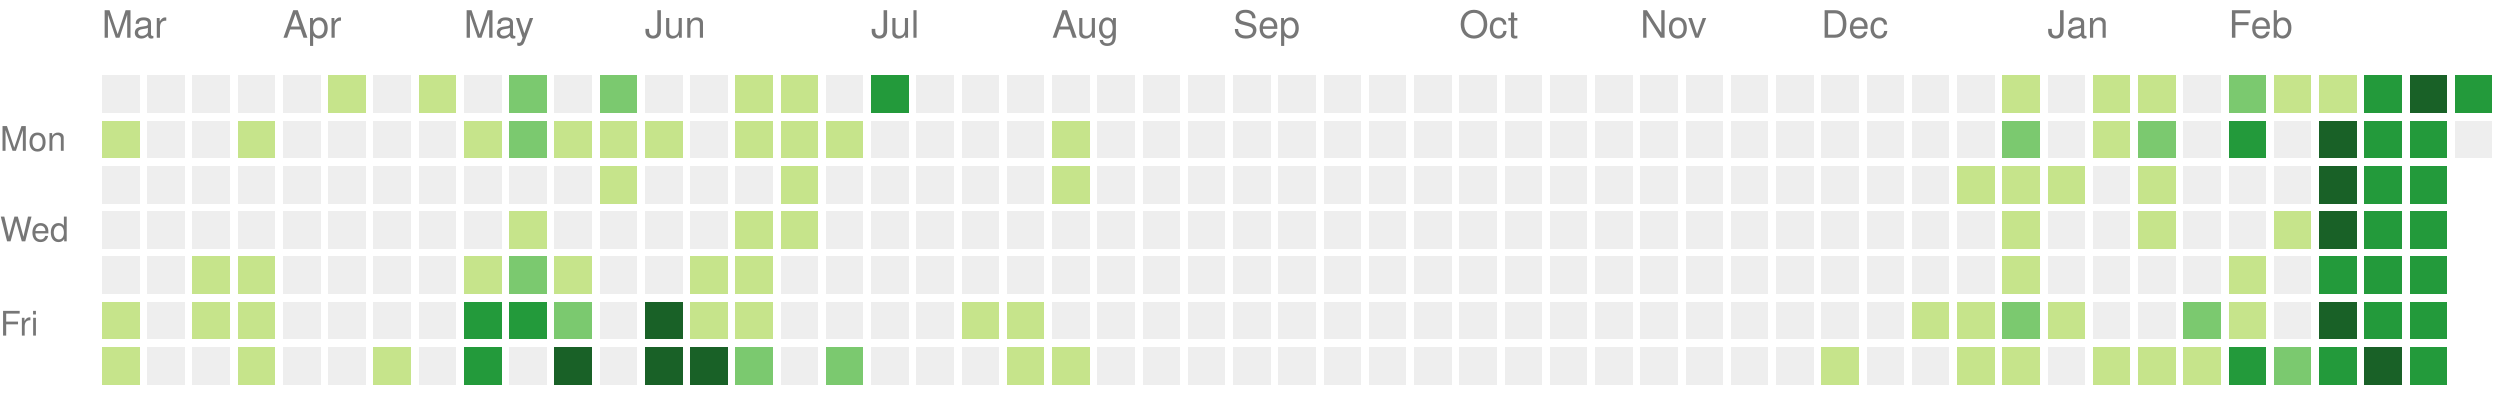
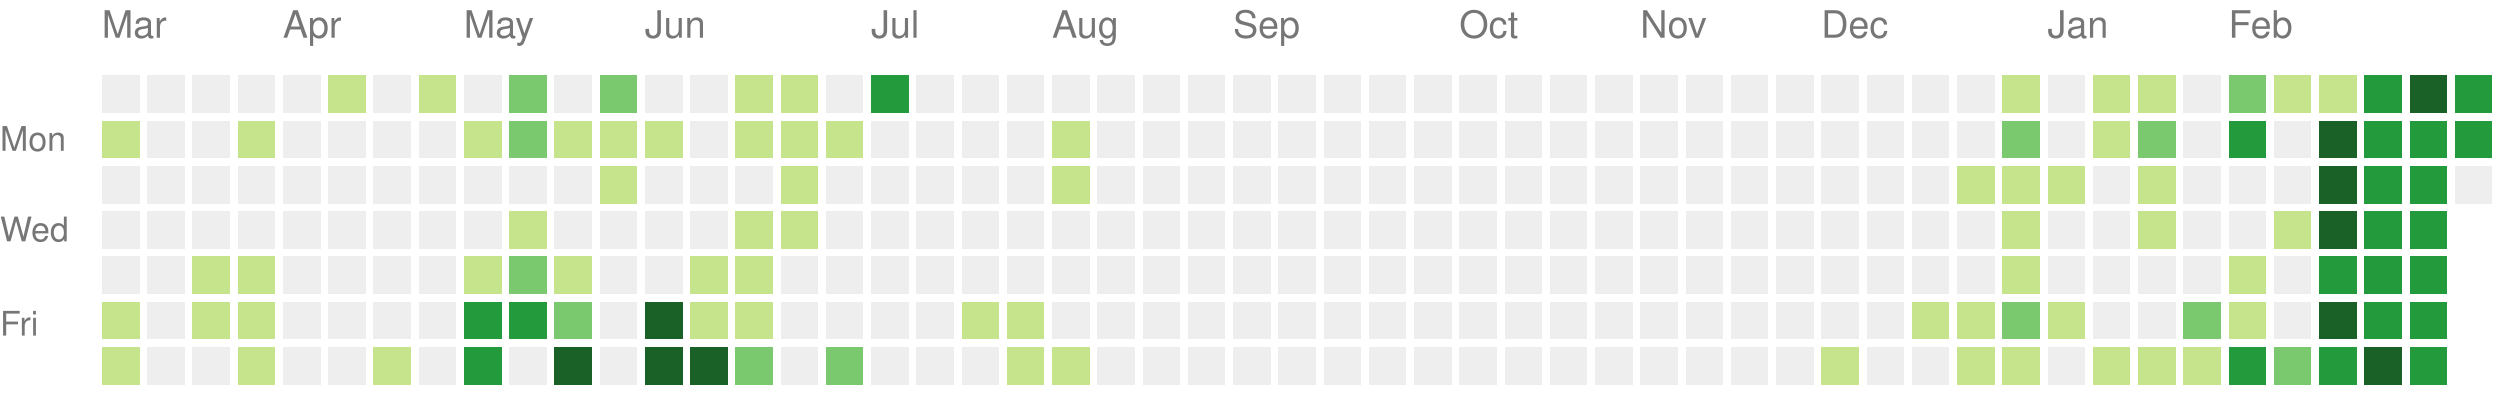
<svg xmlns="http://www.w3.org/2000/svg" version="1.1" width="663" height="104">
  <rect style="fill:#eeeeee;shape-rendering:crispedges;" data-score="0" data-date="2024-03-10" x="27" y="20" width="10" height="10" />
  <rect style="fill:#eeeeee;shape-rendering:crispedges;" data-score="0" data-date="2024-03-17" x="39" y="20" width="10" height="10" />
  <rect style="fill:#eeeeee;shape-rendering:crispedges;" data-score="0" data-date="2024-03-24" x="51" y="20" width="10" height="10" />
  <rect style="fill:#eeeeee;shape-rendering:crispedges;" data-score="0" data-date="2024-03-31" x="63" y="20" width="10" height="10" />
  <rect style="fill:#eeeeee;shape-rendering:crispedges;" data-score="0" data-date="2024-04-07" x="75" y="20" width="10" height="10" />
  <rect style="fill:#c6e48b;shape-rendering:crispedges;" data-score="1" data-date="2024-04-14" x="87" y="20" width="10" height="10" />
  <rect style="fill:#eeeeee;shape-rendering:crispedges;" data-score="0" data-date="2024-04-21" x="99" y="20" width="10" height="10" />
  <rect style="fill:#c6e48b;shape-rendering:crispedges;" data-score="1" data-date="2024-04-28" x="111" y="20" width="10" height="10" />
  <rect style="fill:#eeeeee;shape-rendering:crispedges;" data-score="0" data-date="2024-05-05" x="123" y="20" width="10" height="10" />
  <rect style="fill:#7bc96f;shape-rendering:crispedges;" data-score="2" data-date="2024-05-12" x="135" y="20" width="10" height="10" />
  <rect style="fill:#eeeeee;shape-rendering:crispedges;" data-score="0" data-date="2024-05-19" x="147" y="20" width="10" height="10" />
  <rect style="fill:#7bc96f;shape-rendering:crispedges;" data-score="2" data-date="2024-05-26" x="159" y="20" width="10" height="10" />
  <rect style="fill:#eeeeee;shape-rendering:crispedges;" data-score="0" data-date="2024-06-02" x="171" y="20" width="10" height="10" />
  <rect style="fill:#eeeeee;shape-rendering:crispedges;" data-score="0" data-date="2024-06-09" x="183" y="20" width="10" height="10" />
  <rect style="fill:#c6e48b;shape-rendering:crispedges;" data-score="1" data-date="2024-06-16" x="195" y="20" width="10" height="10" />
  <rect style="fill:#c6e48b;shape-rendering:crispedges;" data-score="1" data-date="2024-06-23" x="207" y="20" width="10" height="10" />
  <rect style="fill:#eeeeee;shape-rendering:crispedges;" data-score="0" data-date="2024-06-30" x="219" y="20" width="10" height="10" />
  <rect style="fill:#239a3b;shape-rendering:crispedges;" data-score="3" data-date="2024-07-07" x="231" y="20" width="10" height="10" />
  <rect style="fill:#eeeeee;shape-rendering:crispedges;" data-score="0" data-date="2024-07-14" x="243" y="20" width="10" height="10" />
  <rect style="fill:#eeeeee;shape-rendering:crispedges;" data-score="0" data-date="2024-07-21" x="255" y="20" width="10" height="10" />
  <rect style="fill:#eeeeee;shape-rendering:crispedges;" data-score="0" data-date="2024-07-28" x="267" y="20" width="10" height="10" />
  <rect style="fill:#eeeeee;shape-rendering:crispedges;" data-score="0" data-date="2024-08-04" x="279" y="20" width="10" height="10" />
  <rect style="fill:#eeeeee;shape-rendering:crispedges;" data-score="0" data-date="2024-08-11" x="291" y="20" width="10" height="10" />
  <rect style="fill:#eeeeee;shape-rendering:crispedges;" data-score="0" data-date="2024-08-18" x="303" y="20" width="10" height="10" />
  <rect style="fill:#eeeeee;shape-rendering:crispedges;" data-score="0" data-date="2024-08-25" x="315" y="20" width="10" height="10" />
  <rect style="fill:#eeeeee;shape-rendering:crispedges;" data-score="0" data-date="2024-09-01" x="327" y="20" width="10" height="10" />
  <rect style="fill:#eeeeee;shape-rendering:crispedges;" data-score="0" data-date="2024-09-08" x="339" y="20" width="10" height="10" />
  <rect style="fill:#eeeeee;shape-rendering:crispedges;" data-score="0" data-date="2024-09-15" x="351" y="20" width="10" height="10" />
  <rect style="fill:#eeeeee;shape-rendering:crispedges;" data-score="0" data-date="2024-09-22" x="363" y="20" width="10" height="10" />
  <rect style="fill:#eeeeee;shape-rendering:crispedges;" data-score="0" data-date="2024-09-29" x="375" y="20" width="10" height="10" />
  <rect style="fill:#eeeeee;shape-rendering:crispedges;" data-score="0" data-date="2024-10-06" x="387" y="20" width="10" height="10" />
  <rect style="fill:#eeeeee;shape-rendering:crispedges;" data-score="0" data-date="2024-10-13" x="399" y="20" width="10" height="10" />
  <rect style="fill:#eeeeee;shape-rendering:crispedges;" data-score="0" data-date="2024-10-20" x="411" y="20" width="10" height="10" />
  <rect style="fill:#eeeeee;shape-rendering:crispedges;" data-score="0" data-date="2024-10-27" x="423" y="20" width="10" height="10" />
  <rect style="fill:#eeeeee;shape-rendering:crispedges;" data-score="0" data-date="2024-11-03" x="435" y="20" width="10" height="10" />
  <rect style="fill:#eeeeee;shape-rendering:crispedges;" data-score="0" data-date="2024-11-10" x="447" y="20" width="10" height="10" />
  <rect style="fill:#eeeeee;shape-rendering:crispedges;" data-score="0" data-date="2024-11-17" x="459" y="20" width="10" height="10" />
  <rect style="fill:#eeeeee;shape-rendering:crispedges;" data-score="0" data-date="2024-11-24" x="471" y="20" width="10" height="10" />
  <rect style="fill:#eeeeee;shape-rendering:crispedges;" data-score="0" data-date="2024-12-01" x="483" y="20" width="10" height="10" />
  <rect style="fill:#eeeeee;shape-rendering:crispedges;" data-score="0" data-date="2024-12-08" x="495" y="20" width="10" height="10" />
  <rect style="fill:#eeeeee;shape-rendering:crispedges;" data-score="0" data-date="2024-12-15" x="507" y="20" width="10" height="10" />
  <rect style="fill:#eeeeee;shape-rendering:crispedges;" data-score="0" data-date="2024-12-22" x="519" y="20" width="10" height="10" />
  <rect style="fill:#c6e48b;shape-rendering:crispedges;" data-score="1" data-date="2024-12-29" x="531" y="20" width="10" height="10" />
  <rect style="fill:#eeeeee;shape-rendering:crispedges;" data-score="0" data-date="2025-01-05" x="543" y="20" width="10" height="10" />
  <rect style="fill:#c6e48b;shape-rendering:crispedges;" data-score="1" data-date="2025-01-12" x="555" y="20" width="10" height="10" />
  <rect style="fill:#c6e48b;shape-rendering:crispedges;" data-score="1" data-date="2025-01-19" x="567" y="20" width="10" height="10" />
  <rect style="fill:#eeeeee;shape-rendering:crispedges;" data-score="0" data-date="2025-01-26" x="579" y="20" width="10" height="10" />
  <rect style="fill:#7bc96f;shape-rendering:crispedges;" data-score="2" data-date="2025-02-02" x="591" y="20" width="10" height="10" />
  <rect style="fill:#c6e48b;shape-rendering:crispedges;" data-score="1" data-date="2025-02-09" x="603" y="20" width="10" height="10" />
  <rect style="fill:#c6e48b;shape-rendering:crispedges;" data-score="1" data-date="2025-02-16" x="615" y="20" width="10" height="10" />
  <rect style="fill:#239a3b;shape-rendering:crispedges;" data-score="3" data-date="2025-02-23" x="627" y="20" width="10" height="10" />
  <rect style="fill:#196127;shape-rendering:crispedges;" data-score="4" data-date="2025-03-02" x="639" y="20" width="10" height="10" />
  <rect style="fill:#239a3b;shape-rendering:crispedges;" data-score="3" data-date="2025-03-09" x="651" y="20" width="10" height="10" />
  <rect style="fill:#c6e48b;shape-rendering:crispedges;" data-score="1" data-date="2024-03-11" x="27" y="32" width="10" height="10" />
  <rect style="fill:#eeeeee;shape-rendering:crispedges;" data-score="0" data-date="2024-03-18" x="39" y="32" width="10" height="10" />
  <rect style="fill:#eeeeee;shape-rendering:crispedges;" data-score="0" data-date="2024-03-25" x="51" y="32" width="10" height="10" />
  <rect style="fill:#c6e48b;shape-rendering:crispedges;" data-score="1" data-date="2024-04-01" x="63" y="32" width="10" height="10" />
  <rect style="fill:#eeeeee;shape-rendering:crispedges;" data-score="0" data-date="2024-04-08" x="75" y="32" width="10" height="10" />
  <rect style="fill:#eeeeee;shape-rendering:crispedges;" data-score="0" data-date="2024-04-15" x="87" y="32" width="10" height="10" />
  <rect style="fill:#eeeeee;shape-rendering:crispedges;" data-score="0" data-date="2024-04-22" x="99" y="32" width="10" height="10" />
  <rect style="fill:#eeeeee;shape-rendering:crispedges;" data-score="0" data-date="2024-04-29" x="111" y="32" width="10" height="10" />
  <rect style="fill:#c6e48b;shape-rendering:crispedges;" data-score="1" data-date="2024-05-06" x="123" y="32" width="10" height="10" />
  <rect style="fill:#7bc96f;shape-rendering:crispedges;" data-score="2" data-date="2024-05-13" x="135" y="32" width="10" height="10" />
  <rect style="fill:#c6e48b;shape-rendering:crispedges;" data-score="1" data-date="2024-05-20" x="147" y="32" width="10" height="10" />
  <rect style="fill:#c6e48b;shape-rendering:crispedges;" data-score="1" data-date="2024-05-27" x="159" y="32" width="10" height="10" />
  <rect style="fill:#c6e48b;shape-rendering:crispedges;" data-score="1" data-date="2024-06-03" x="171" y="32" width="10" height="10" />
  <rect style="fill:#eeeeee;shape-rendering:crispedges;" data-score="0" data-date="2024-06-10" x="183" y="32" width="10" height="10" />
  <rect style="fill:#c6e48b;shape-rendering:crispedges;" data-score="1" data-date="2024-06-17" x="195" y="32" width="10" height="10" />
  <rect style="fill:#c6e48b;shape-rendering:crispedges;" data-score="1" data-date="2024-06-24" x="207" y="32" width="10" height="10" />
  <rect style="fill:#c6e48b;shape-rendering:crispedges;" data-score="1" data-date="2024-07-01" x="219" y="32" width="10" height="10" />
  <rect style="fill:#eeeeee;shape-rendering:crispedges;" data-score="0" data-date="2024-07-08" x="231" y="32" width="10" height="10" />
  <rect style="fill:#eeeeee;shape-rendering:crispedges;" data-score="0" data-date="2024-07-15" x="243" y="32" width="10" height="10" />
  <rect style="fill:#eeeeee;shape-rendering:crispedges;" data-score="0" data-date="2024-07-22" x="255" y="32" width="10" height="10" />
  <rect style="fill:#eeeeee;shape-rendering:crispedges;" data-score="0" data-date="2024-07-29" x="267" y="32" width="10" height="10" />
  <rect style="fill:#c6e48b;shape-rendering:crispedges;" data-score="1" data-date="2024-08-05" x="279" y="32" width="10" height="10" />
  <rect style="fill:#eeeeee;shape-rendering:crispedges;" data-score="0" data-date="2024-08-12" x="291" y="32" width="10" height="10" />
  <rect style="fill:#eeeeee;shape-rendering:crispedges;" data-score="0" data-date="2024-08-19" x="303" y="32" width="10" height="10" />
  <rect style="fill:#eeeeee;shape-rendering:crispedges;" data-score="0" data-date="2024-08-26" x="315" y="32" width="10" height="10" />
  <rect style="fill:#eeeeee;shape-rendering:crispedges;" data-score="0" data-date="2024-09-02" x="327" y="32" width="10" height="10" />
  <rect style="fill:#eeeeee;shape-rendering:crispedges;" data-score="0" data-date="2024-09-09" x="339" y="32" width="10" height="10" />
  <rect style="fill:#eeeeee;shape-rendering:crispedges;" data-score="0" data-date="2024-09-16" x="351" y="32" width="10" height="10" />
  <rect style="fill:#eeeeee;shape-rendering:crispedges;" data-score="0" data-date="2024-09-23" x="363" y="32" width="10" height="10" />
  <rect style="fill:#eeeeee;shape-rendering:crispedges;" data-score="0" data-date="2024-09-30" x="375" y="32" width="10" height="10" />
  <rect style="fill:#eeeeee;shape-rendering:crispedges;" data-score="0" data-date="2024-10-07" x="387" y="32" width="10" height="10" />
  <rect style="fill:#eeeeee;shape-rendering:crispedges;" data-score="0" data-date="2024-10-14" x="399" y="32" width="10" height="10" />
  <rect style="fill:#eeeeee;shape-rendering:crispedges;" data-score="0" data-date="2024-10-21" x="411" y="32" width="10" height="10" />
  <rect style="fill:#eeeeee;shape-rendering:crispedges;" data-score="0" data-date="2024-10-28" x="423" y="32" width="10" height="10" />
  <rect style="fill:#eeeeee;shape-rendering:crispedges;" data-score="0" data-date="2024-11-04" x="435" y="32" width="10" height="10" />
  <rect style="fill:#eeeeee;shape-rendering:crispedges;" data-score="0" data-date="2024-11-11" x="447" y="32" width="10" height="10" />
  <rect style="fill:#eeeeee;shape-rendering:crispedges;" data-score="0" data-date="2024-11-18" x="459" y="32" width="10" height="10" />
  <rect style="fill:#eeeeee;shape-rendering:crispedges;" data-score="0" data-date="2024-11-25" x="471" y="32" width="10" height="10" />
  <rect style="fill:#eeeeee;shape-rendering:crispedges;" data-score="0" data-date="2024-12-02" x="483" y="32" width="10" height="10" />
  <rect style="fill:#eeeeee;shape-rendering:crispedges;" data-score="0" data-date="2024-12-09" x="495" y="32" width="10" height="10" />
  <rect style="fill:#eeeeee;shape-rendering:crispedges;" data-score="0" data-date="2024-12-16" x="507" y="32" width="10" height="10" />
  <rect style="fill:#eeeeee;shape-rendering:crispedges;" data-score="0" data-date="2024-12-23" x="519" y="32" width="10" height="10" />
  <rect style="fill:#7bc96f;shape-rendering:crispedges;" data-score="2" data-date="2024-12-30" x="531" y="32" width="10" height="10" />
  <rect style="fill:#eeeeee;shape-rendering:crispedges;" data-score="0" data-date="2025-01-06" x="543" y="32" width="10" height="10" />
  <rect style="fill:#c6e48b;shape-rendering:crispedges;" data-score="1" data-date="2025-01-13" x="555" y="32" width="10" height="10" />
  <rect style="fill:#7bc96f;shape-rendering:crispedges;" data-score="2" data-date="2025-01-20" x="567" y="32" width="10" height="10" />
  <rect style="fill:#eeeeee;shape-rendering:crispedges;" data-score="0" data-date="2025-01-27" x="579" y="32" width="10" height="10" />
  <rect style="fill:#239a3b;shape-rendering:crispedges;" data-score="3" data-date="2025-02-03" x="591" y="32" width="10" height="10" />
  <rect style="fill:#eeeeee;shape-rendering:crispedges;" data-score="0" data-date="2025-02-10" x="603" y="32" width="10" height="10" />
  <rect style="fill:#196127;shape-rendering:crispedges;" data-score="4" data-date="2025-02-17" x="615" y="32" width="10" height="10" />
  <rect style="fill:#239a3b;shape-rendering:crispedges;" data-score="3" data-date="2025-02-24" x="627" y="32" width="10" height="10" />
  <rect style="fill:#239a3b;shape-rendering:crispedges;" data-score="3" data-date="2025-03-03" x="639" y="32" width="10" height="10" />
-   <rect style="fill:#eeeeee;shape-rendering:crispedges;" data-score="0" data-date="2025-03-10" x="651" y="32" width="10" height="10" />
+   <rect style="fill:#239a3b;shape-rendering:crispedges;" data-score="3" data-date="2025-03-10" x="651" y="32" width="10" height="10" />
  <rect style="fill:#eeeeee;shape-rendering:crispedges;" data-score="0" data-date="2024-03-12" x="27" y="44" width="10" height="10" />
  <rect style="fill:#eeeeee;shape-rendering:crispedges;" data-score="0" data-date="2024-03-19" x="39" y="44" width="10" height="10" />
  <rect style="fill:#eeeeee;shape-rendering:crispedges;" data-score="0" data-date="2024-03-26" x="51" y="44" width="10" height="10" />
  <rect style="fill:#eeeeee;shape-rendering:crispedges;" data-score="0" data-date="2024-04-02" x="63" y="44" width="10" height="10" />
  <rect style="fill:#eeeeee;shape-rendering:crispedges;" data-score="0" data-date="2024-04-09" x="75" y="44" width="10" height="10" />
  <rect style="fill:#eeeeee;shape-rendering:crispedges;" data-score="0" data-date="2024-04-16" x="87" y="44" width="10" height="10" />
  <rect style="fill:#eeeeee;shape-rendering:crispedges;" data-score="0" data-date="2024-04-23" x="99" y="44" width="10" height="10" />
  <rect style="fill:#eeeeee;shape-rendering:crispedges;" data-score="0" data-date="2024-04-30" x="111" y="44" width="10" height="10" />
  <rect style="fill:#eeeeee;shape-rendering:crispedges;" data-score="0" data-date="2024-05-07" x="123" y="44" width="10" height="10" />
  <rect style="fill:#eeeeee;shape-rendering:crispedges;" data-score="0" data-date="2024-05-14" x="135" y="44" width="10" height="10" />
  <rect style="fill:#eeeeee;shape-rendering:crispedges;" data-score="0" data-date="2024-05-21" x="147" y="44" width="10" height="10" />
  <rect style="fill:#c6e48b;shape-rendering:crispedges;" data-score="1" data-date="2024-05-28" x="159" y="44" width="10" height="10" />
  <rect style="fill:#eeeeee;shape-rendering:crispedges;" data-score="0" data-date="2024-06-04" x="171" y="44" width="10" height="10" />
  <rect style="fill:#eeeeee;shape-rendering:crispedges;" data-score="0" data-date="2024-06-11" x="183" y="44" width="10" height="10" />
  <rect style="fill:#eeeeee;shape-rendering:crispedges;" data-score="0" data-date="2024-06-18" x="195" y="44" width="10" height="10" />
  <rect style="fill:#c6e48b;shape-rendering:crispedges;" data-score="1" data-date="2024-06-25" x="207" y="44" width="10" height="10" />
  <rect style="fill:#eeeeee;shape-rendering:crispedges;" data-score="0" data-date="2024-07-02" x="219" y="44" width="10" height="10" />
  <rect style="fill:#eeeeee;shape-rendering:crispedges;" data-score="0" data-date="2024-07-09" x="231" y="44" width="10" height="10" />
  <rect style="fill:#eeeeee;shape-rendering:crispedges;" data-score="0" data-date="2024-07-16" x="243" y="44" width="10" height="10" />
  <rect style="fill:#eeeeee;shape-rendering:crispedges;" data-score="0" data-date="2024-07-23" x="255" y="44" width="10" height="10" />
  <rect style="fill:#eeeeee;shape-rendering:crispedges;" data-score="0" data-date="2024-07-30" x="267" y="44" width="10" height="10" />
  <rect style="fill:#c6e48b;shape-rendering:crispedges;" data-score="1" data-date="2024-08-06" x="279" y="44" width="10" height="10" />
  <rect style="fill:#eeeeee;shape-rendering:crispedges;" data-score="0" data-date="2024-08-13" x="291" y="44" width="10" height="10" />
  <rect style="fill:#eeeeee;shape-rendering:crispedges;" data-score="0" data-date="2024-08-20" x="303" y="44" width="10" height="10" />
  <rect style="fill:#eeeeee;shape-rendering:crispedges;" data-score="0" data-date="2024-08-27" x="315" y="44" width="10" height="10" />
  <rect style="fill:#eeeeee;shape-rendering:crispedges;" data-score="0" data-date="2024-09-03" x="327" y="44" width="10" height="10" />
  <rect style="fill:#eeeeee;shape-rendering:crispedges;" data-score="0" data-date="2024-09-10" x="339" y="44" width="10" height="10" />
  <rect style="fill:#eeeeee;shape-rendering:crispedges;" data-score="0" data-date="2024-09-17" x="351" y="44" width="10" height="10" />
  <rect style="fill:#eeeeee;shape-rendering:crispedges;" data-score="0" data-date="2024-09-24" x="363" y="44" width="10" height="10" />
  <rect style="fill:#eeeeee;shape-rendering:crispedges;" data-score="0" data-date="2024-10-01" x="375" y="44" width="10" height="10" />
  <rect style="fill:#eeeeee;shape-rendering:crispedges;" data-score="0" data-date="2024-10-08" x="387" y="44" width="10" height="10" />
  <rect style="fill:#eeeeee;shape-rendering:crispedges;" data-score="0" data-date="2024-10-15" x="399" y="44" width="10" height="10" />
  <rect style="fill:#eeeeee;shape-rendering:crispedges;" data-score="0" data-date="2024-10-22" x="411" y="44" width="10" height="10" />
  <rect style="fill:#eeeeee;shape-rendering:crispedges;" data-score="0" data-date="2024-10-29" x="423" y="44" width="10" height="10" />
  <rect style="fill:#eeeeee;shape-rendering:crispedges;" data-score="0" data-date="2024-11-05" x="435" y="44" width="10" height="10" />
  <rect style="fill:#eeeeee;shape-rendering:crispedges;" data-score="0" data-date="2024-11-12" x="447" y="44" width="10" height="10" />
  <rect style="fill:#eeeeee;shape-rendering:crispedges;" data-score="0" data-date="2024-11-19" x="459" y="44" width="10" height="10" />
  <rect style="fill:#eeeeee;shape-rendering:crispedges;" data-score="0" data-date="2024-11-26" x="471" y="44" width="10" height="10" />
  <rect style="fill:#eeeeee;shape-rendering:crispedges;" data-score="0" data-date="2024-12-03" x="483" y="44" width="10" height="10" />
  <rect style="fill:#eeeeee;shape-rendering:crispedges;" data-score="0" data-date="2024-12-10" x="495" y="44" width="10" height="10" />
  <rect style="fill:#eeeeee;shape-rendering:crispedges;" data-score="0" data-date="2024-12-17" x="507" y="44" width="10" height="10" />
  <rect style="fill:#c6e48b;shape-rendering:crispedges;" data-score="1" data-date="2024-12-24" x="519" y="44" width="10" height="10" />
  <rect style="fill:#c6e48b;shape-rendering:crispedges;" data-score="1" data-date="2024-12-31" x="531" y="44" width="10" height="10" />
  <rect style="fill:#c6e48b;shape-rendering:crispedges;" data-score="1" data-date="2025-01-07" x="543" y="44" width="10" height="10" />
  <rect style="fill:#eeeeee;shape-rendering:crispedges;" data-score="0" data-date="2025-01-14" x="555" y="44" width="10" height="10" />
  <rect style="fill:#c6e48b;shape-rendering:crispedges;" data-score="1" data-date="2025-01-21" x="567" y="44" width="10" height="10" />
  <rect style="fill:#eeeeee;shape-rendering:crispedges;" data-score="0" data-date="2025-01-28" x="579" y="44" width="10" height="10" />
  <rect style="fill:#eeeeee;shape-rendering:crispedges;" data-score="0" data-date="2025-02-04" x="591" y="44" width="10" height="10" />
  <rect style="fill:#eeeeee;shape-rendering:crispedges;" data-score="0" data-date="2025-02-11" x="603" y="44" width="10" height="10" />
  <rect style="fill:#196127;shape-rendering:crispedges;" data-score="4" data-date="2025-02-18" x="615" y="44" width="10" height="10" />
  <rect style="fill:#239a3b;shape-rendering:crispedges;" data-score="3" data-date="2025-02-25" x="627" y="44" width="10" height="10" />
  <rect style="fill:#239a3b;shape-rendering:crispedges;" data-score="3" data-date="2025-03-04" x="639" y="44" width="10" height="10" />
+   <rect style="fill:#eeeeee;shape-rendering:crispedges;" data-score="0" data-date="2025-03-11" x="651" y="44" width="10" height="10" />
  <rect style="fill:#eeeeee;shape-rendering:crispedges;" data-score="0" data-date="2024-03-13" x="27" y="56" width="10" height="10" />
  <rect style="fill:#eeeeee;shape-rendering:crispedges;" data-score="0" data-date="2024-03-20" x="39" y="56" width="10" height="10" />
  <rect style="fill:#eeeeee;shape-rendering:crispedges;" data-score="0" data-date="2024-03-27" x="51" y="56" width="10" height="10" />
  <rect style="fill:#eeeeee;shape-rendering:crispedges;" data-score="0" data-date="2024-04-03" x="63" y="56" width="10" height="10" />
  <rect style="fill:#eeeeee;shape-rendering:crispedges;" data-score="0" data-date="2024-04-10" x="75" y="56" width="10" height="10" />
  <rect style="fill:#eeeeee;shape-rendering:crispedges;" data-score="0" data-date="2024-04-17" x="87" y="56" width="10" height="10" />
  <rect style="fill:#eeeeee;shape-rendering:crispedges;" data-score="0" data-date="2024-04-24" x="99" y="56" width="10" height="10" />
  <rect style="fill:#eeeeee;shape-rendering:crispedges;" data-score="0" data-date="2024-05-01" x="111" y="56" width="10" height="10" />
  <rect style="fill:#eeeeee;shape-rendering:crispedges;" data-score="0" data-date="2024-05-08" x="123" y="56" width="10" height="10" />
  <rect style="fill:#c6e48b;shape-rendering:crispedges;" data-score="1" data-date="2024-05-15" x="135" y="56" width="10" height="10" />
  <rect style="fill:#eeeeee;shape-rendering:crispedges;" data-score="0" data-date="2024-05-22" x="147" y="56" width="10" height="10" />
  <rect style="fill:#eeeeee;shape-rendering:crispedges;" data-score="0" data-date="2024-05-29" x="159" y="56" width="10" height="10" />
  <rect style="fill:#eeeeee;shape-rendering:crispedges;" data-score="0" data-date="2024-06-05" x="171" y="56" width="10" height="10" />
  <rect style="fill:#eeeeee;shape-rendering:crispedges;" data-score="0" data-date="2024-06-12" x="183" y="56" width="10" height="10" />
  <rect style="fill:#c6e48b;shape-rendering:crispedges;" data-score="1" data-date="2024-06-19" x="195" y="56" width="10" height="10" />
  <rect style="fill:#c6e48b;shape-rendering:crispedges;" data-score="1" data-date="2024-06-26" x="207" y="56" width="10" height="10" />
  <rect style="fill:#eeeeee;shape-rendering:crispedges;" data-score="0" data-date="2024-07-03" x="219" y="56" width="10" height="10" />
  <rect style="fill:#eeeeee;shape-rendering:crispedges;" data-score="0" data-date="2024-07-10" x="231" y="56" width="10" height="10" />
  <rect style="fill:#eeeeee;shape-rendering:crispedges;" data-score="0" data-date="2024-07-17" x="243" y="56" width="10" height="10" />
  <rect style="fill:#eeeeee;shape-rendering:crispedges;" data-score="0" data-date="2024-07-24" x="255" y="56" width="10" height="10" />
  <rect style="fill:#eeeeee;shape-rendering:crispedges;" data-score="0" data-date="2024-07-31" x="267" y="56" width="10" height="10" />
  <rect style="fill:#eeeeee;shape-rendering:crispedges;" data-score="0" data-date="2024-08-07" x="279" y="56" width="10" height="10" />
  <rect style="fill:#eeeeee;shape-rendering:crispedges;" data-score="0" data-date="2024-08-14" x="291" y="56" width="10" height="10" />
  <rect style="fill:#eeeeee;shape-rendering:crispedges;" data-score="0" data-date="2024-08-21" x="303" y="56" width="10" height="10" />
  <rect style="fill:#eeeeee;shape-rendering:crispedges;" data-score="0" data-date="2024-08-28" x="315" y="56" width="10" height="10" />
  <rect style="fill:#eeeeee;shape-rendering:crispedges;" data-score="0" data-date="2024-09-04" x="327" y="56" width="10" height="10" />
  <rect style="fill:#eeeeee;shape-rendering:crispedges;" data-score="0" data-date="2024-09-11" x="339" y="56" width="10" height="10" />
  <rect style="fill:#eeeeee;shape-rendering:crispedges;" data-score="0" data-date="2024-09-18" x="351" y="56" width="10" height="10" />
  <rect style="fill:#eeeeee;shape-rendering:crispedges;" data-score="0" data-date="2024-09-25" x="363" y="56" width="10" height="10" />
  <rect style="fill:#eeeeee;shape-rendering:crispedges;" data-score="0" data-date="2024-10-02" x="375" y="56" width="10" height="10" />
  <rect style="fill:#eeeeee;shape-rendering:crispedges;" data-score="0" data-date="2024-10-09" x="387" y="56" width="10" height="10" />
  <rect style="fill:#eeeeee;shape-rendering:crispedges;" data-score="0" data-date="2024-10-16" x="399" y="56" width="10" height="10" />
  <rect style="fill:#eeeeee;shape-rendering:crispedges;" data-score="0" data-date="2024-10-23" x="411" y="56" width="10" height="10" />
  <rect style="fill:#eeeeee;shape-rendering:crispedges;" data-score="0" data-date="2024-10-30" x="423" y="56" width="10" height="10" />
  <rect style="fill:#eeeeee;shape-rendering:crispedges;" data-score="0" data-date="2024-11-06" x="435" y="56" width="10" height="10" />
  <rect style="fill:#eeeeee;shape-rendering:crispedges;" data-score="0" data-date="2024-11-13" x="447" y="56" width="10" height="10" />
  <rect style="fill:#eeeeee;shape-rendering:crispedges;" data-score="0" data-date="2024-11-20" x="459" y="56" width="10" height="10" />
  <rect style="fill:#eeeeee;shape-rendering:crispedges;" data-score="0" data-date="2024-11-27" x="471" y="56" width="10" height="10" />
  <rect style="fill:#eeeeee;shape-rendering:crispedges;" data-score="0" data-date="2024-12-04" x="483" y="56" width="10" height="10" />
  <rect style="fill:#eeeeee;shape-rendering:crispedges;" data-score="0" data-date="2024-12-11" x="495" y="56" width="10" height="10" />
  <rect style="fill:#eeeeee;shape-rendering:crispedges;" data-score="0" data-date="2024-12-18" x="507" y="56" width="10" height="10" />
  <rect style="fill:#eeeeee;shape-rendering:crispedges;" data-score="0" data-date="2024-12-25" x="519" y="56" width="10" height="10" />
  <rect style="fill:#c6e48b;shape-rendering:crispedges;" data-score="1" data-date="2025-01-01" x="531" y="56" width="10" height="10" />
  <rect style="fill:#eeeeee;shape-rendering:crispedges;" data-score="0" data-date="2025-01-08" x="543" y="56" width="10" height="10" />
  <rect style="fill:#eeeeee;shape-rendering:crispedges;" data-score="0" data-date="2025-01-15" x="555" y="56" width="10" height="10" />
  <rect style="fill:#c6e48b;shape-rendering:crispedges;" data-score="1" data-date="2025-01-22" x="567" y="56" width="10" height="10" />
  <rect style="fill:#eeeeee;shape-rendering:crispedges;" data-score="0" data-date="2025-01-29" x="579" y="56" width="10" height="10" />
  <rect style="fill:#eeeeee;shape-rendering:crispedges;" data-score="0" data-date="2025-02-05" x="591" y="56" width="10" height="10" />
  <rect style="fill:#c6e48b;shape-rendering:crispedges;" data-score="1" data-date="2025-02-12" x="603" y="56" width="10" height="10" />
  <rect style="fill:#196127;shape-rendering:crispedges;" data-score="4" data-date="2025-02-19" x="615" y="56" width="10" height="10" />
  <rect style="fill:#239a3b;shape-rendering:crispedges;" data-score="3" data-date="2025-02-26" x="627" y="56" width="10" height="10" />
  <rect style="fill:#239a3b;shape-rendering:crispedges;" data-score="3" data-date="2025-03-05" x="639" y="56" width="10" height="10" />
  <rect style="fill:#eeeeee;shape-rendering:crispedges;" data-score="0" data-date="2024-03-14" x="27" y="68" width="10" height="10" />
  <rect style="fill:#eeeeee;shape-rendering:crispedges;" data-score="0" data-date="2024-03-21" x="39" y="68" width="10" height="10" />
  <rect style="fill:#c6e48b;shape-rendering:crispedges;" data-score="1" data-date="2024-03-28" x="51" y="68" width="10" height="10" />
  <rect style="fill:#c6e48b;shape-rendering:crispedges;" data-score="1" data-date="2024-04-04" x="63" y="68" width="10" height="10" />
  <rect style="fill:#eeeeee;shape-rendering:crispedges;" data-score="0" data-date="2024-04-11" x="75" y="68" width="10" height="10" />
  <rect style="fill:#eeeeee;shape-rendering:crispedges;" data-score="0" data-date="2024-04-18" x="87" y="68" width="10" height="10" />
  <rect style="fill:#eeeeee;shape-rendering:crispedges;" data-score="0" data-date="2024-04-25" x="99" y="68" width="10" height="10" />
  <rect style="fill:#eeeeee;shape-rendering:crispedges;" data-score="0" data-date="2024-05-02" x="111" y="68" width="10" height="10" />
  <rect style="fill:#c6e48b;shape-rendering:crispedges;" data-score="1" data-date="2024-05-09" x="123" y="68" width="10" height="10" />
  <rect style="fill:#7bc96f;shape-rendering:crispedges;" data-score="2" data-date="2024-05-16" x="135" y="68" width="10" height="10" />
  <rect style="fill:#c6e48b;shape-rendering:crispedges;" data-score="1" data-date="2024-05-23" x="147" y="68" width="10" height="10" />
  <rect style="fill:#eeeeee;shape-rendering:crispedges;" data-score="0" data-date="2024-05-30" x="159" y="68" width="10" height="10" />
  <rect style="fill:#eeeeee;shape-rendering:crispedges;" data-score="0" data-date="2024-06-06" x="171" y="68" width="10" height="10" />
  <rect style="fill:#c6e48b;shape-rendering:crispedges;" data-score="1" data-date="2024-06-13" x="183" y="68" width="10" height="10" />
  <rect style="fill:#c6e48b;shape-rendering:crispedges;" data-score="1" data-date="2024-06-20" x="195" y="68" width="10" height="10" />
  <rect style="fill:#eeeeee;shape-rendering:crispedges;" data-score="0" data-date="2024-06-27" x="207" y="68" width="10" height="10" />
  <rect style="fill:#eeeeee;shape-rendering:crispedges;" data-score="0" data-date="2024-07-04" x="219" y="68" width="10" height="10" />
  <rect style="fill:#eeeeee;shape-rendering:crispedges;" data-score="0" data-date="2024-07-11" x="231" y="68" width="10" height="10" />
  <rect style="fill:#eeeeee;shape-rendering:crispedges;" data-score="0" data-date="2024-07-18" x="243" y="68" width="10" height="10" />
  <rect style="fill:#eeeeee;shape-rendering:crispedges;" data-score="0" data-date="2024-07-25" x="255" y="68" width="10" height="10" />
  <rect style="fill:#eeeeee;shape-rendering:crispedges;" data-score="0" data-date="2024-08-01" x="267" y="68" width="10" height="10" />
  <rect style="fill:#eeeeee;shape-rendering:crispedges;" data-score="0" data-date="2024-08-08" x="279" y="68" width="10" height="10" />
  <rect style="fill:#eeeeee;shape-rendering:crispedges;" data-score="0" data-date="2024-08-15" x="291" y="68" width="10" height="10" />
  <rect style="fill:#eeeeee;shape-rendering:crispedges;" data-score="0" data-date="2024-08-22" x="303" y="68" width="10" height="10" />
  <rect style="fill:#eeeeee;shape-rendering:crispedges;" data-score="0" data-date="2024-08-29" x="315" y="68" width="10" height="10" />
  <rect style="fill:#eeeeee;shape-rendering:crispedges;" data-score="0" data-date="2024-09-05" x="327" y="68" width="10" height="10" />
  <rect style="fill:#eeeeee;shape-rendering:crispedges;" data-score="0" data-date="2024-09-12" x="339" y="68" width="10" height="10" />
  <rect style="fill:#eeeeee;shape-rendering:crispedges;" data-score="0" data-date="2024-09-19" x="351" y="68" width="10" height="10" />
  <rect style="fill:#eeeeee;shape-rendering:crispedges;" data-score="0" data-date="2024-09-26" x="363" y="68" width="10" height="10" />
  <rect style="fill:#eeeeee;shape-rendering:crispedges;" data-score="0" data-date="2024-10-03" x="375" y="68" width="10" height="10" />
  <rect style="fill:#eeeeee;shape-rendering:crispedges;" data-score="0" data-date="2024-10-10" x="387" y="68" width="10" height="10" />
  <rect style="fill:#eeeeee;shape-rendering:crispedges;" data-score="0" data-date="2024-10-17" x="399" y="68" width="10" height="10" />
  <rect style="fill:#eeeeee;shape-rendering:crispedges;" data-score="0" data-date="2024-10-24" x="411" y="68" width="10" height="10" />
  <rect style="fill:#eeeeee;shape-rendering:crispedges;" data-score="0" data-date="2024-10-31" x="423" y="68" width="10" height="10" />
  <rect style="fill:#eeeeee;shape-rendering:crispedges;" data-score="0" data-date="2024-11-07" x="435" y="68" width="10" height="10" />
  <rect style="fill:#eeeeee;shape-rendering:crispedges;" data-score="0" data-date="2024-11-14" x="447" y="68" width="10" height="10" />
  <rect style="fill:#eeeeee;shape-rendering:crispedges;" data-score="0" data-date="2024-11-21" x="459" y="68" width="10" height="10" />
  <rect style="fill:#eeeeee;shape-rendering:crispedges;" data-score="0" data-date="2024-11-28" x="471" y="68" width="10" height="10" />
  <rect style="fill:#eeeeee;shape-rendering:crispedges;" data-score="0" data-date="2024-12-05" x="483" y="68" width="10" height="10" />
  <rect style="fill:#eeeeee;shape-rendering:crispedges;" data-score="0" data-date="2024-12-12" x="495" y="68" width="10" height="10" />
  <rect style="fill:#eeeeee;shape-rendering:crispedges;" data-score="0" data-date="2024-12-19" x="507" y="68" width="10" height="10" />
  <rect style="fill:#eeeeee;shape-rendering:crispedges;" data-score="0" data-date="2024-12-26" x="519" y="68" width="10" height="10" />
  <rect style="fill:#c6e48b;shape-rendering:crispedges;" data-score="1" data-date="2025-01-02" x="531" y="68" width="10" height="10" />
  <rect style="fill:#eeeeee;shape-rendering:crispedges;" data-score="0" data-date="2025-01-09" x="543" y="68" width="10" height="10" />
  <rect style="fill:#eeeeee;shape-rendering:crispedges;" data-score="0" data-date="2025-01-16" x="555" y="68" width="10" height="10" />
  <rect style="fill:#eeeeee;shape-rendering:crispedges;" data-score="0" data-date="2025-01-23" x="567" y="68" width="10" height="10" />
  <rect style="fill:#eeeeee;shape-rendering:crispedges;" data-score="0" data-date="2025-01-30" x="579" y="68" width="10" height="10" />
  <rect style="fill:#c6e48b;shape-rendering:crispedges;" data-score="1" data-date="2025-02-06" x="591" y="68" width="10" height="10" />
  <rect style="fill:#eeeeee;shape-rendering:crispedges;" data-score="0" data-date="2025-02-13" x="603" y="68" width="10" height="10" />
  <rect style="fill:#239a3b;shape-rendering:crispedges;" data-score="3" data-date="2025-02-20" x="615" y="68" width="10" height="10" />
  <rect style="fill:#239a3b;shape-rendering:crispedges;" data-score="3" data-date="2025-02-27" x="627" y="68" width="10" height="10" />
  <rect style="fill:#239a3b;shape-rendering:crispedges;" data-score="3" data-date="2025-03-06" x="639" y="68" width="10" height="10" />
  <rect style="fill:#c6e48b;shape-rendering:crispedges;" data-score="1" data-date="2024-03-15" x="27" y="80" width="10" height="10" />
  <rect style="fill:#eeeeee;shape-rendering:crispedges;" data-score="0" data-date="2024-03-22" x="39" y="80" width="10" height="10" />
  <rect style="fill:#c6e48b;shape-rendering:crispedges;" data-score="1" data-date="2024-03-29" x="51" y="80" width="10" height="10" />
  <rect style="fill:#c6e48b;shape-rendering:crispedges;" data-score="1" data-date="2024-04-05" x="63" y="80" width="10" height="10" />
  <rect style="fill:#eeeeee;shape-rendering:crispedges;" data-score="0" data-date="2024-04-12" x="75" y="80" width="10" height="10" />
  <rect style="fill:#eeeeee;shape-rendering:crispedges;" data-score="0" data-date="2024-04-19" x="87" y="80" width="10" height="10" />
  <rect style="fill:#eeeeee;shape-rendering:crispedges;" data-score="0" data-date="2024-04-26" x="99" y="80" width="10" height="10" />
  <rect style="fill:#eeeeee;shape-rendering:crispedges;" data-score="0" data-date="2024-05-03" x="111" y="80" width="10" height="10" />
  <rect style="fill:#239a3b;shape-rendering:crispedges;" data-score="3" data-date="2024-05-10" x="123" y="80" width="10" height="10" />
  <rect style="fill:#239a3b;shape-rendering:crispedges;" data-score="3" data-date="2024-05-17" x="135" y="80" width="10" height="10" />
  <rect style="fill:#7bc96f;shape-rendering:crispedges;" data-score="2" data-date="2024-05-24" x="147" y="80" width="10" height="10" />
  <rect style="fill:#eeeeee;shape-rendering:crispedges;" data-score="0" data-date="2024-05-31" x="159" y="80" width="10" height="10" />
  <rect style="fill:#196127;shape-rendering:crispedges;" data-score="4" data-date="2024-06-07" x="171" y="80" width="10" height="10" />
  <rect style="fill:#c6e48b;shape-rendering:crispedges;" data-score="1" data-date="2024-06-14" x="183" y="80" width="10" height="10" />
  <rect style="fill:#c6e48b;shape-rendering:crispedges;" data-score="1" data-date="2024-06-21" x="195" y="80" width="10" height="10" />
  <rect style="fill:#eeeeee;shape-rendering:crispedges;" data-score="0" data-date="2024-06-28" x="207" y="80" width="10" height="10" />
  <rect style="fill:#eeeeee;shape-rendering:crispedges;" data-score="0" data-date="2024-07-05" x="219" y="80" width="10" height="10" />
  <rect style="fill:#eeeeee;shape-rendering:crispedges;" data-score="0" data-date="2024-07-12" x="231" y="80" width="10" height="10" />
  <rect style="fill:#eeeeee;shape-rendering:crispedges;" data-score="0" data-date="2024-07-19" x="243" y="80" width="10" height="10" />
  <rect style="fill:#c6e48b;shape-rendering:crispedges;" data-score="1" data-date="2024-07-26" x="255" y="80" width="10" height="10" />
  <rect style="fill:#c6e48b;shape-rendering:crispedges;" data-score="1" data-date="2024-08-02" x="267" y="80" width="10" height="10" />
  <rect style="fill:#eeeeee;shape-rendering:crispedges;" data-score="0" data-date="2024-08-09" x="279" y="80" width="10" height="10" />
  <rect style="fill:#eeeeee;shape-rendering:crispedges;" data-score="0" data-date="2024-08-16" x="291" y="80" width="10" height="10" />
  <rect style="fill:#eeeeee;shape-rendering:crispedges;" data-score="0" data-date="2024-08-23" x="303" y="80" width="10" height="10" />
  <rect style="fill:#eeeeee;shape-rendering:crispedges;" data-score="0" data-date="2024-08-30" x="315" y="80" width="10" height="10" />
  <rect style="fill:#eeeeee;shape-rendering:crispedges;" data-score="0" data-date="2024-09-06" x="327" y="80" width="10" height="10" />
  <rect style="fill:#eeeeee;shape-rendering:crispedges;" data-score="0" data-date="2024-09-13" x="339" y="80" width="10" height="10" />
  <rect style="fill:#eeeeee;shape-rendering:crispedges;" data-score="0" data-date="2024-09-20" x="351" y="80" width="10" height="10" />
  <rect style="fill:#eeeeee;shape-rendering:crispedges;" data-score="0" data-date="2024-09-27" x="363" y="80" width="10" height="10" />
  <rect style="fill:#eeeeee;shape-rendering:crispedges;" data-score="0" data-date="2024-10-04" x="375" y="80" width="10" height="10" />
  <rect style="fill:#eeeeee;shape-rendering:crispedges;" data-score="0" data-date="2024-10-11" x="387" y="80" width="10" height="10" />
  <rect style="fill:#eeeeee;shape-rendering:crispedges;" data-score="0" data-date="2024-10-18" x="399" y="80" width="10" height="10" />
  <rect style="fill:#eeeeee;shape-rendering:crispedges;" data-score="0" data-date="2024-10-25" x="411" y="80" width="10" height="10" />
  <rect style="fill:#eeeeee;shape-rendering:crispedges;" data-score="0" data-date="2024-11-01" x="423" y="80" width="10" height="10" />
  <rect style="fill:#eeeeee;shape-rendering:crispedges;" data-score="0" data-date="2024-11-08" x="435" y="80" width="10" height="10" />
  <rect style="fill:#eeeeee;shape-rendering:crispedges;" data-score="0" data-date="2024-11-15" x="447" y="80" width="10" height="10" />
  <rect style="fill:#eeeeee;shape-rendering:crispedges;" data-score="0" data-date="2024-11-22" x="459" y="80" width="10" height="10" />
  <rect style="fill:#eeeeee;shape-rendering:crispedges;" data-score="0" data-date="2024-11-29" x="471" y="80" width="10" height="10" />
  <rect style="fill:#eeeeee;shape-rendering:crispedges;" data-score="0" data-date="2024-12-06" x="483" y="80" width="10" height="10" />
  <rect style="fill:#eeeeee;shape-rendering:crispedges;" data-score="0" data-date="2024-12-13" x="495" y="80" width="10" height="10" />
  <rect style="fill:#c6e48b;shape-rendering:crispedges;" data-score="1" data-date="2024-12-20" x="507" y="80" width="10" height="10" />
  <rect style="fill:#c6e48b;shape-rendering:crispedges;" data-score="1" data-date="2024-12-27" x="519" y="80" width="10" height="10" />
  <rect style="fill:#7bc96f;shape-rendering:crispedges;" data-score="2" data-date="2025-01-03" x="531" y="80" width="10" height="10" />
  <rect style="fill:#c6e48b;shape-rendering:crispedges;" data-score="1" data-date="2025-01-10" x="543" y="80" width="10" height="10" />
  <rect style="fill:#eeeeee;shape-rendering:crispedges;" data-score="0" data-date="2025-01-17" x="555" y="80" width="10" height="10" />
  <rect style="fill:#eeeeee;shape-rendering:crispedges;" data-score="0" data-date="2025-01-24" x="567" y="80" width="10" height="10" />
  <rect style="fill:#7bc96f;shape-rendering:crispedges;" data-score="2" data-date="2025-01-31" x="579" y="80" width="10" height="10" />
  <rect style="fill:#c6e48b;shape-rendering:crispedges;" data-score="1" data-date="2025-02-07" x="591" y="80" width="10" height="10" />
  <rect style="fill:#eeeeee;shape-rendering:crispedges;" data-score="0" data-date="2025-02-14" x="603" y="80" width="10" height="10" />
  <rect style="fill:#196127;shape-rendering:crispedges;" data-score="4" data-date="2025-02-21" x="615" y="80" width="10" height="10" />
  <rect style="fill:#239a3b;shape-rendering:crispedges;" data-score="3" data-date="2025-02-28" x="627" y="80" width="10" height="10" />
  <rect style="fill:#239a3b;shape-rendering:crispedges;" data-score="3" data-date="2025-03-07" x="639" y="80" width="10" height="10" />
  <rect style="fill:#c6e48b;shape-rendering:crispedges;" data-score="1" data-date="2024-03-16" x="27" y="92" width="10" height="10" />
  <rect style="fill:#eeeeee;shape-rendering:crispedges;" data-score="0" data-date="2024-03-23" x="39" y="92" width="10" height="10" />
  <rect style="fill:#eeeeee;shape-rendering:crispedges;" data-score="0" data-date="2024-03-30" x="51" y="92" width="10" height="10" />
  <rect style="fill:#c6e48b;shape-rendering:crispedges;" data-score="1" data-date="2024-04-06" x="63" y="92" width="10" height="10" />
  <rect style="fill:#eeeeee;shape-rendering:crispedges;" data-score="0" data-date="2024-04-13" x="75" y="92" width="10" height="10" />
  <rect style="fill:#eeeeee;shape-rendering:crispedges;" data-score="0" data-date="2024-04-20" x="87" y="92" width="10" height="10" />
  <rect style="fill:#c6e48b;shape-rendering:crispedges;" data-score="1" data-date="2024-04-27" x="99" y="92" width="10" height="10" />
  <rect style="fill:#eeeeee;shape-rendering:crispedges;" data-score="0" data-date="2024-05-04" x="111" y="92" width="10" height="10" />
  <rect style="fill:#239a3b;shape-rendering:crispedges;" data-score="3" data-date="2024-05-11" x="123" y="92" width="10" height="10" />
  <rect style="fill:#eeeeee;shape-rendering:crispedges;" data-score="0" data-date="2024-05-18" x="135" y="92" width="10" height="10" />
  <rect style="fill:#196127;shape-rendering:crispedges;" data-score="4" data-date="2024-05-25" x="147" y="92" width="10" height="10" />
  <rect style="fill:#eeeeee;shape-rendering:crispedges;" data-score="0" data-date="2024-06-01" x="159" y="92" width="10" height="10" />
  <rect style="fill:#196127;shape-rendering:crispedges;" data-score="4" data-date="2024-06-08" x="171" y="92" width="10" height="10" />
  <rect style="fill:#196127;shape-rendering:crispedges;" data-score="4" data-date="2024-06-15" x="183" y="92" width="10" height="10" />
  <rect style="fill:#7bc96f;shape-rendering:crispedges;" data-score="2" data-date="2024-06-22" x="195" y="92" width="10" height="10" />
  <rect style="fill:#eeeeee;shape-rendering:crispedges;" data-score="0" data-date="2024-06-29" x="207" y="92" width="10" height="10" />
  <rect style="fill:#7bc96f;shape-rendering:crispedges;" data-score="2" data-date="2024-07-06" x="219" y="92" width="10" height="10" />
  <rect style="fill:#eeeeee;shape-rendering:crispedges;" data-score="0" data-date="2024-07-13" x="231" y="92" width="10" height="10" />
  <rect style="fill:#eeeeee;shape-rendering:crispedges;" data-score="0" data-date="2024-07-20" x="243" y="92" width="10" height="10" />
  <rect style="fill:#eeeeee;shape-rendering:crispedges;" data-score="0" data-date="2024-07-27" x="255" y="92" width="10" height="10" />
  <rect style="fill:#c6e48b;shape-rendering:crispedges;" data-score="1" data-date="2024-08-03" x="267" y="92" width="10" height="10" />
  <rect style="fill:#c6e48b;shape-rendering:crispedges;" data-score="1" data-date="2024-08-10" x="279" y="92" width="10" height="10" />
  <rect style="fill:#eeeeee;shape-rendering:crispedges;" data-score="0" data-date="2024-08-17" x="291" y="92" width="10" height="10" />
  <rect style="fill:#eeeeee;shape-rendering:crispedges;" data-score="0" data-date="2024-08-24" x="303" y="92" width="10" height="10" />
  <rect style="fill:#eeeeee;shape-rendering:crispedges;" data-score="0" data-date="2024-08-31" x="315" y="92" width="10" height="10" />
  <rect style="fill:#eeeeee;shape-rendering:crispedges;" data-score="0" data-date="2024-09-07" x="327" y="92" width="10" height="10" />
  <rect style="fill:#eeeeee;shape-rendering:crispedges;" data-score="0" data-date="2024-09-14" x="339" y="92" width="10" height="10" />
  <rect style="fill:#eeeeee;shape-rendering:crispedges;" data-score="0" data-date="2024-09-21" x="351" y="92" width="10" height="10" />
  <rect style="fill:#eeeeee;shape-rendering:crispedges;" data-score="0" data-date="2024-09-28" x="363" y="92" width="10" height="10" />
  <rect style="fill:#eeeeee;shape-rendering:crispedges;" data-score="0" data-date="2024-10-05" x="375" y="92" width="10" height="10" />
  <rect style="fill:#eeeeee;shape-rendering:crispedges;" data-score="0" data-date="2024-10-12" x="387" y="92" width="10" height="10" />
  <rect style="fill:#eeeeee;shape-rendering:crispedges;" data-score="0" data-date="2024-10-19" x="399" y="92" width="10" height="10" />
  <rect style="fill:#eeeeee;shape-rendering:crispedges;" data-score="0" data-date="2024-10-26" x="411" y="92" width="10" height="10" />
  <rect style="fill:#eeeeee;shape-rendering:crispedges;" data-score="0" data-date="2024-11-02" x="423" y="92" width="10" height="10" />
  <rect style="fill:#eeeeee;shape-rendering:crispedges;" data-score="0" data-date="2024-11-09" x="435" y="92" width="10" height="10" />
  <rect style="fill:#eeeeee;shape-rendering:crispedges;" data-score="0" data-date="2024-11-16" x="447" y="92" width="10" height="10" />
  <rect style="fill:#eeeeee;shape-rendering:crispedges;" data-score="0" data-date="2024-11-23" x="459" y="92" width="10" height="10" />
  <rect style="fill:#eeeeee;shape-rendering:crispedges;" data-score="0" data-date="2024-11-30" x="471" y="92" width="10" height="10" />
  <rect style="fill:#c6e48b;shape-rendering:crispedges;" data-score="1" data-date="2024-12-07" x="483" y="92" width="10" height="10" />
  <rect style="fill:#eeeeee;shape-rendering:crispedges;" data-score="0" data-date="2024-12-14" x="495" y="92" width="10" height="10" />
  <rect style="fill:#eeeeee;shape-rendering:crispedges;" data-score="0" data-date="2024-12-21" x="507" y="92" width="10" height="10" />
  <rect style="fill:#c6e48b;shape-rendering:crispedges;" data-score="1" data-date="2024-12-28" x="519" y="92" width="10" height="10" />
  <rect style="fill:#c6e48b;shape-rendering:crispedges;" data-score="1" data-date="2025-01-04" x="531" y="92" width="10" height="10" />
  <rect style="fill:#eeeeee;shape-rendering:crispedges;" data-score="0" data-date="2025-01-11" x="543" y="92" width="10" height="10" />
  <rect style="fill:#c6e48b;shape-rendering:crispedges;" data-score="1" data-date="2025-01-18" x="555" y="92" width="10" height="10" />
  <rect style="fill:#c6e48b;shape-rendering:crispedges;" data-score="1" data-date="2025-01-25" x="567" y="92" width="10" height="10" />
  <rect style="fill:#c6e48b;shape-rendering:crispedges;" data-score="1" data-date="2025-02-01" x="579" y="92" width="10" height="10" />
  <rect style="fill:#239a3b;shape-rendering:crispedges;" data-score="3" data-date="2025-02-08" x="591" y="92" width="10" height="10" />
  <rect style="fill:#7bc96f;shape-rendering:crispedges;" data-score="2" data-date="2025-02-15" x="603" y="92" width="10" height="10" />
  <rect style="fill:#239a3b;shape-rendering:crispedges;" data-score="3" data-date="2025-02-22" x="615" y="92" width="10" height="10" />
  <rect style="fill:#196127;shape-rendering:crispedges;" data-score="4" data-date="2025-03-01" x="627" y="92" width="10" height="10" />
  <rect style="fill:#239a3b;shape-rendering:crispedges;" data-score="3" data-date="2025-03-08" x="639" y="92" width="10" height="10" />
  <text style="fill:#767676;text-anchor:start;text-align:center;font-family:-apple-system, BlinkMacSystemFont, 'Segoe UI', Helvetica, Arial, sans-serif, 'Apple Color Emoji', 'Segoe UI Emoji', 'Segoe UI Symbol';white-space:nowrap;font-size:9px;display:none;" x="0" y="28">Sun</text>
  <text style="fill:#767676;text-anchor:start;text-align:center;font-family:-apple-system, BlinkMacSystemFont, 'Segoe UI', Helvetica, Arial, sans-serif, 'Apple Color Emoji', 'Segoe UI Emoji', 'Segoe UI Symbol';white-space:nowrap;font-size:9px;" x="0" y="40">Mon</text>
  <text style="fill:#767676;text-anchor:start;text-align:center;font-family:-apple-system, BlinkMacSystemFont, 'Segoe UI', Helvetica, Arial, sans-serif, 'Apple Color Emoji', 'Segoe UI Emoji', 'Segoe UI Symbol';white-space:nowrap;font-size:9px;display:none;" x="0" y="52">Tue</text>
  <text style="fill:#767676;text-anchor:start;text-align:center;font-family:-apple-system, BlinkMacSystemFont, 'Segoe UI', Helvetica, Arial, sans-serif, 'Apple Color Emoji', 'Segoe UI Emoji', 'Segoe UI Symbol';white-space:nowrap;font-size:9px;" x="0" y="64">Wed</text>
  <text style="fill:#767676;text-anchor:start;text-align:center;font-family:-apple-system, BlinkMacSystemFont, 'Segoe UI', Helvetica, Arial, sans-serif, 'Apple Color Emoji', 'Segoe UI Emoji', 'Segoe UI Symbol';white-space:nowrap;font-size:9px;display:none;" x="0" y="77">Thu</text>
  <text style="fill:#767676;text-anchor:start;text-align:center;font-family:-apple-system, BlinkMacSystemFont, 'Segoe UI', Helvetica, Arial, sans-serif, 'Apple Color Emoji', 'Segoe UI Emoji', 'Segoe UI Symbol';white-space:nowrap;font-size:9px;" x="0" y="89">Fri</text>
  <text style="fill:#767676;text-anchor:start;text-align:center;font-family:-apple-system, BlinkMacSystemFont, 'Segoe UI', Helvetica, Arial, sans-serif, 'Apple Color Emoji', 'Segoe UI Emoji', 'Segoe UI Symbol';white-space:nowrap;font-size:9px;display:none;" x="0" y="101">Sat</text>
  <text style="fill:#767676;text-anchor:start;text-align:center;font-family:-apple-system, BlinkMacSystemFont, 'Segoe UI', Helvetica, Arial, sans-serif, 'Apple Color Emoji', 'Segoe UI Emoji', 'Segoe UI Symbol';white-space:nowrap;font-size:10px;" x="27" y="10">Mar</text>
  <text style="fill:#767676;text-anchor:start;text-align:center;font-family:-apple-system, BlinkMacSystemFont, 'Segoe UI', Helvetica, Arial, sans-serif, 'Apple Color Emoji', 'Segoe UI Emoji', 'Segoe UI Symbol';white-space:nowrap;font-size:10px;" x="75" y="10">Apr</text>
  <text style="fill:#767676;text-anchor:start;text-align:center;font-family:-apple-system, BlinkMacSystemFont, 'Segoe UI', Helvetica, Arial, sans-serif, 'Apple Color Emoji', 'Segoe UI Emoji', 'Segoe UI Symbol';white-space:nowrap;font-size:10px;" x="123" y="10">May</text>
  <text style="fill:#767676;text-anchor:start;text-align:center;font-family:-apple-system, BlinkMacSystemFont, 'Segoe UI', Helvetica, Arial, sans-serif, 'Apple Color Emoji', 'Segoe UI Emoji', 'Segoe UI Symbol';white-space:nowrap;font-size:10px;" x="171" y="10">Jun</text>
  <text style="fill:#767676;text-anchor:start;text-align:center;font-family:-apple-system, BlinkMacSystemFont, 'Segoe UI', Helvetica, Arial, sans-serif, 'Apple Color Emoji', 'Segoe UI Emoji', 'Segoe UI Symbol';white-space:nowrap;font-size:10px;" x="231" y="10">Jul</text>
  <text style="fill:#767676;text-anchor:start;text-align:center;font-family:-apple-system, BlinkMacSystemFont, 'Segoe UI', Helvetica, Arial, sans-serif, 'Apple Color Emoji', 'Segoe UI Emoji', 'Segoe UI Symbol';white-space:nowrap;font-size:10px;" x="279" y="10">Aug</text>
  <text style="fill:#767676;text-anchor:start;text-align:center;font-family:-apple-system, BlinkMacSystemFont, 'Segoe UI', Helvetica, Arial, sans-serif, 'Apple Color Emoji', 'Segoe UI Emoji', 'Segoe UI Symbol';white-space:nowrap;font-size:10px;" x="327" y="10">Sep</text>
  <text style="fill:#767676;text-anchor:start;text-align:center;font-family:-apple-system, BlinkMacSystemFont, 'Segoe UI', Helvetica, Arial, sans-serif, 'Apple Color Emoji', 'Segoe UI Emoji', 'Segoe UI Symbol';white-space:nowrap;font-size:10px;" x="387" y="10">Oct</text>
  <text style="fill:#767676;text-anchor:start;text-align:center;font-family:-apple-system, BlinkMacSystemFont, 'Segoe UI', Helvetica, Arial, sans-serif, 'Apple Color Emoji', 'Segoe UI Emoji', 'Segoe UI Symbol';white-space:nowrap;font-size:10px;" x="435" y="10">Nov</text>
  <text style="fill:#767676;text-anchor:start;text-align:center;font-family:-apple-system, BlinkMacSystemFont, 'Segoe UI', Helvetica, Arial, sans-serif, 'Apple Color Emoji', 'Segoe UI Emoji', 'Segoe UI Symbol';white-space:nowrap;font-size:10px;" x="483" y="10">Dec</text>
  <text style="fill:#767676;text-anchor:start;text-align:center;font-family:-apple-system, BlinkMacSystemFont, 'Segoe UI', Helvetica, Arial, sans-serif, 'Apple Color Emoji', 'Segoe UI Emoji', 'Segoe UI Symbol';white-space:nowrap;font-size:10px;" x="543" y="10">Jan</text>
  <text style="fill:#767676;text-anchor:start;text-align:center;font-family:-apple-system, BlinkMacSystemFont, 'Segoe UI', Helvetica, Arial, sans-serif, 'Apple Color Emoji', 'Segoe UI Emoji', 'Segoe UI Symbol';white-space:nowrap;font-size:10px;" x="591" y="10">Feb</text>
</svg>
